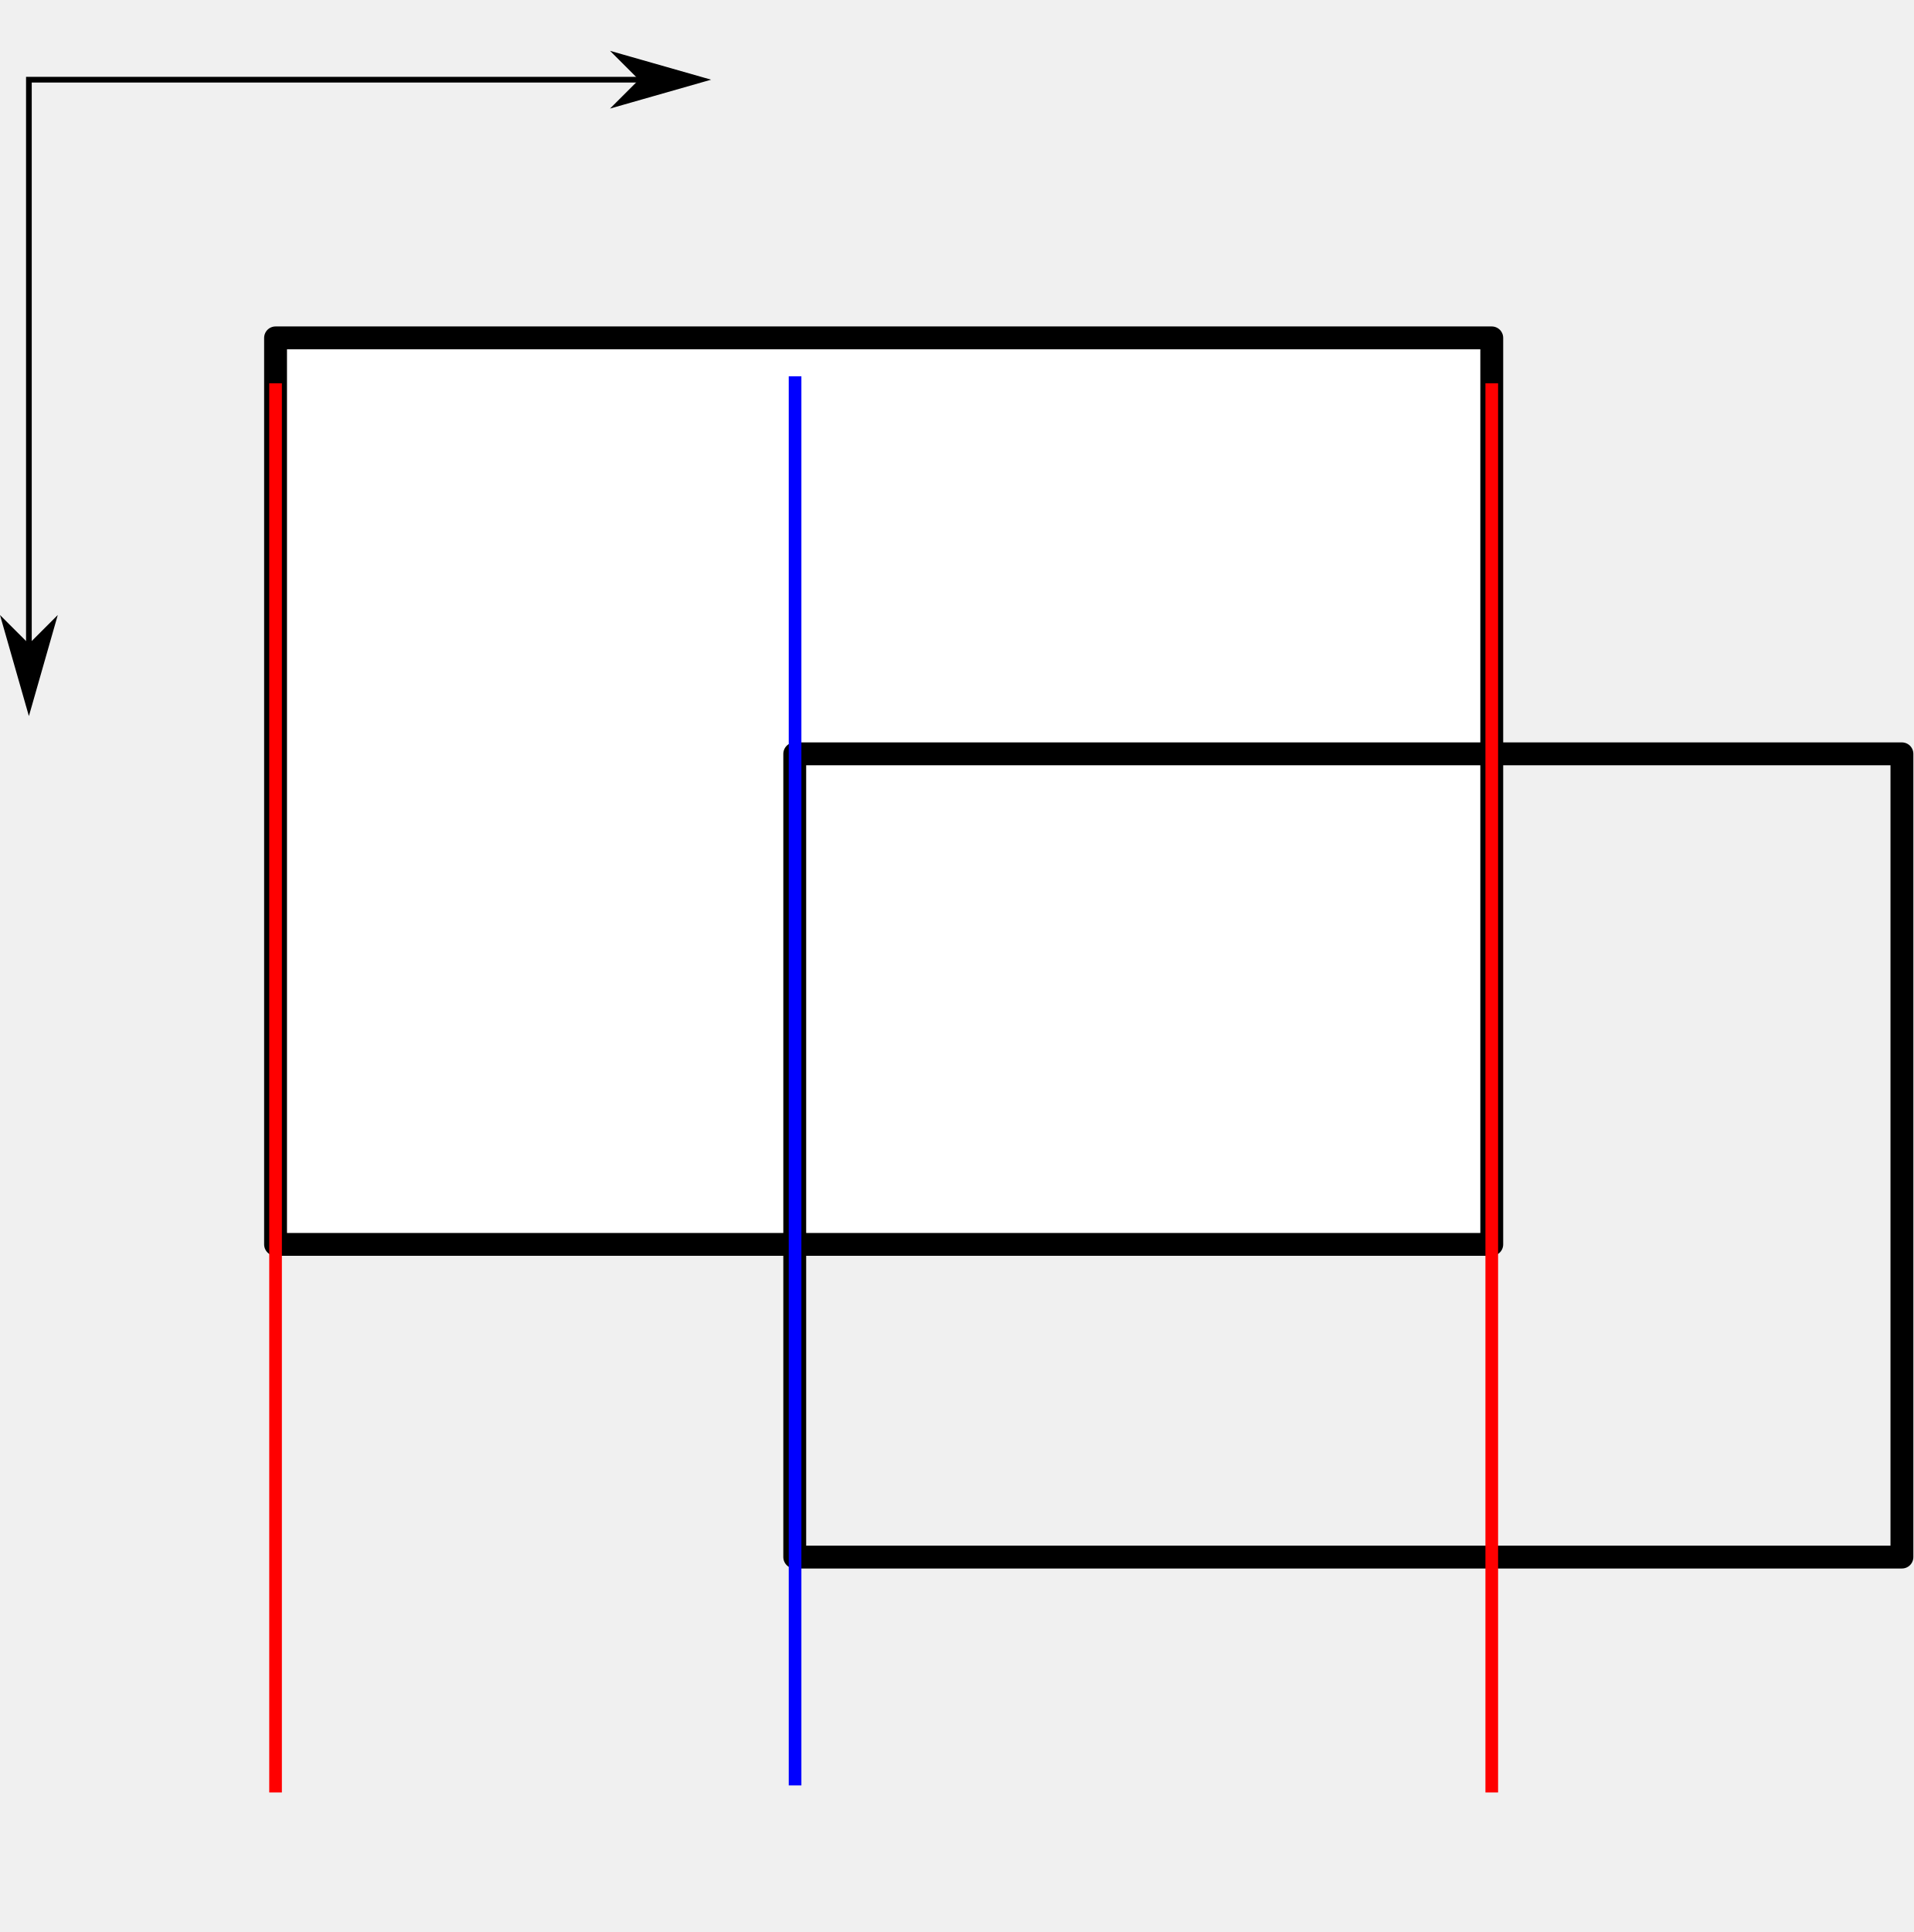
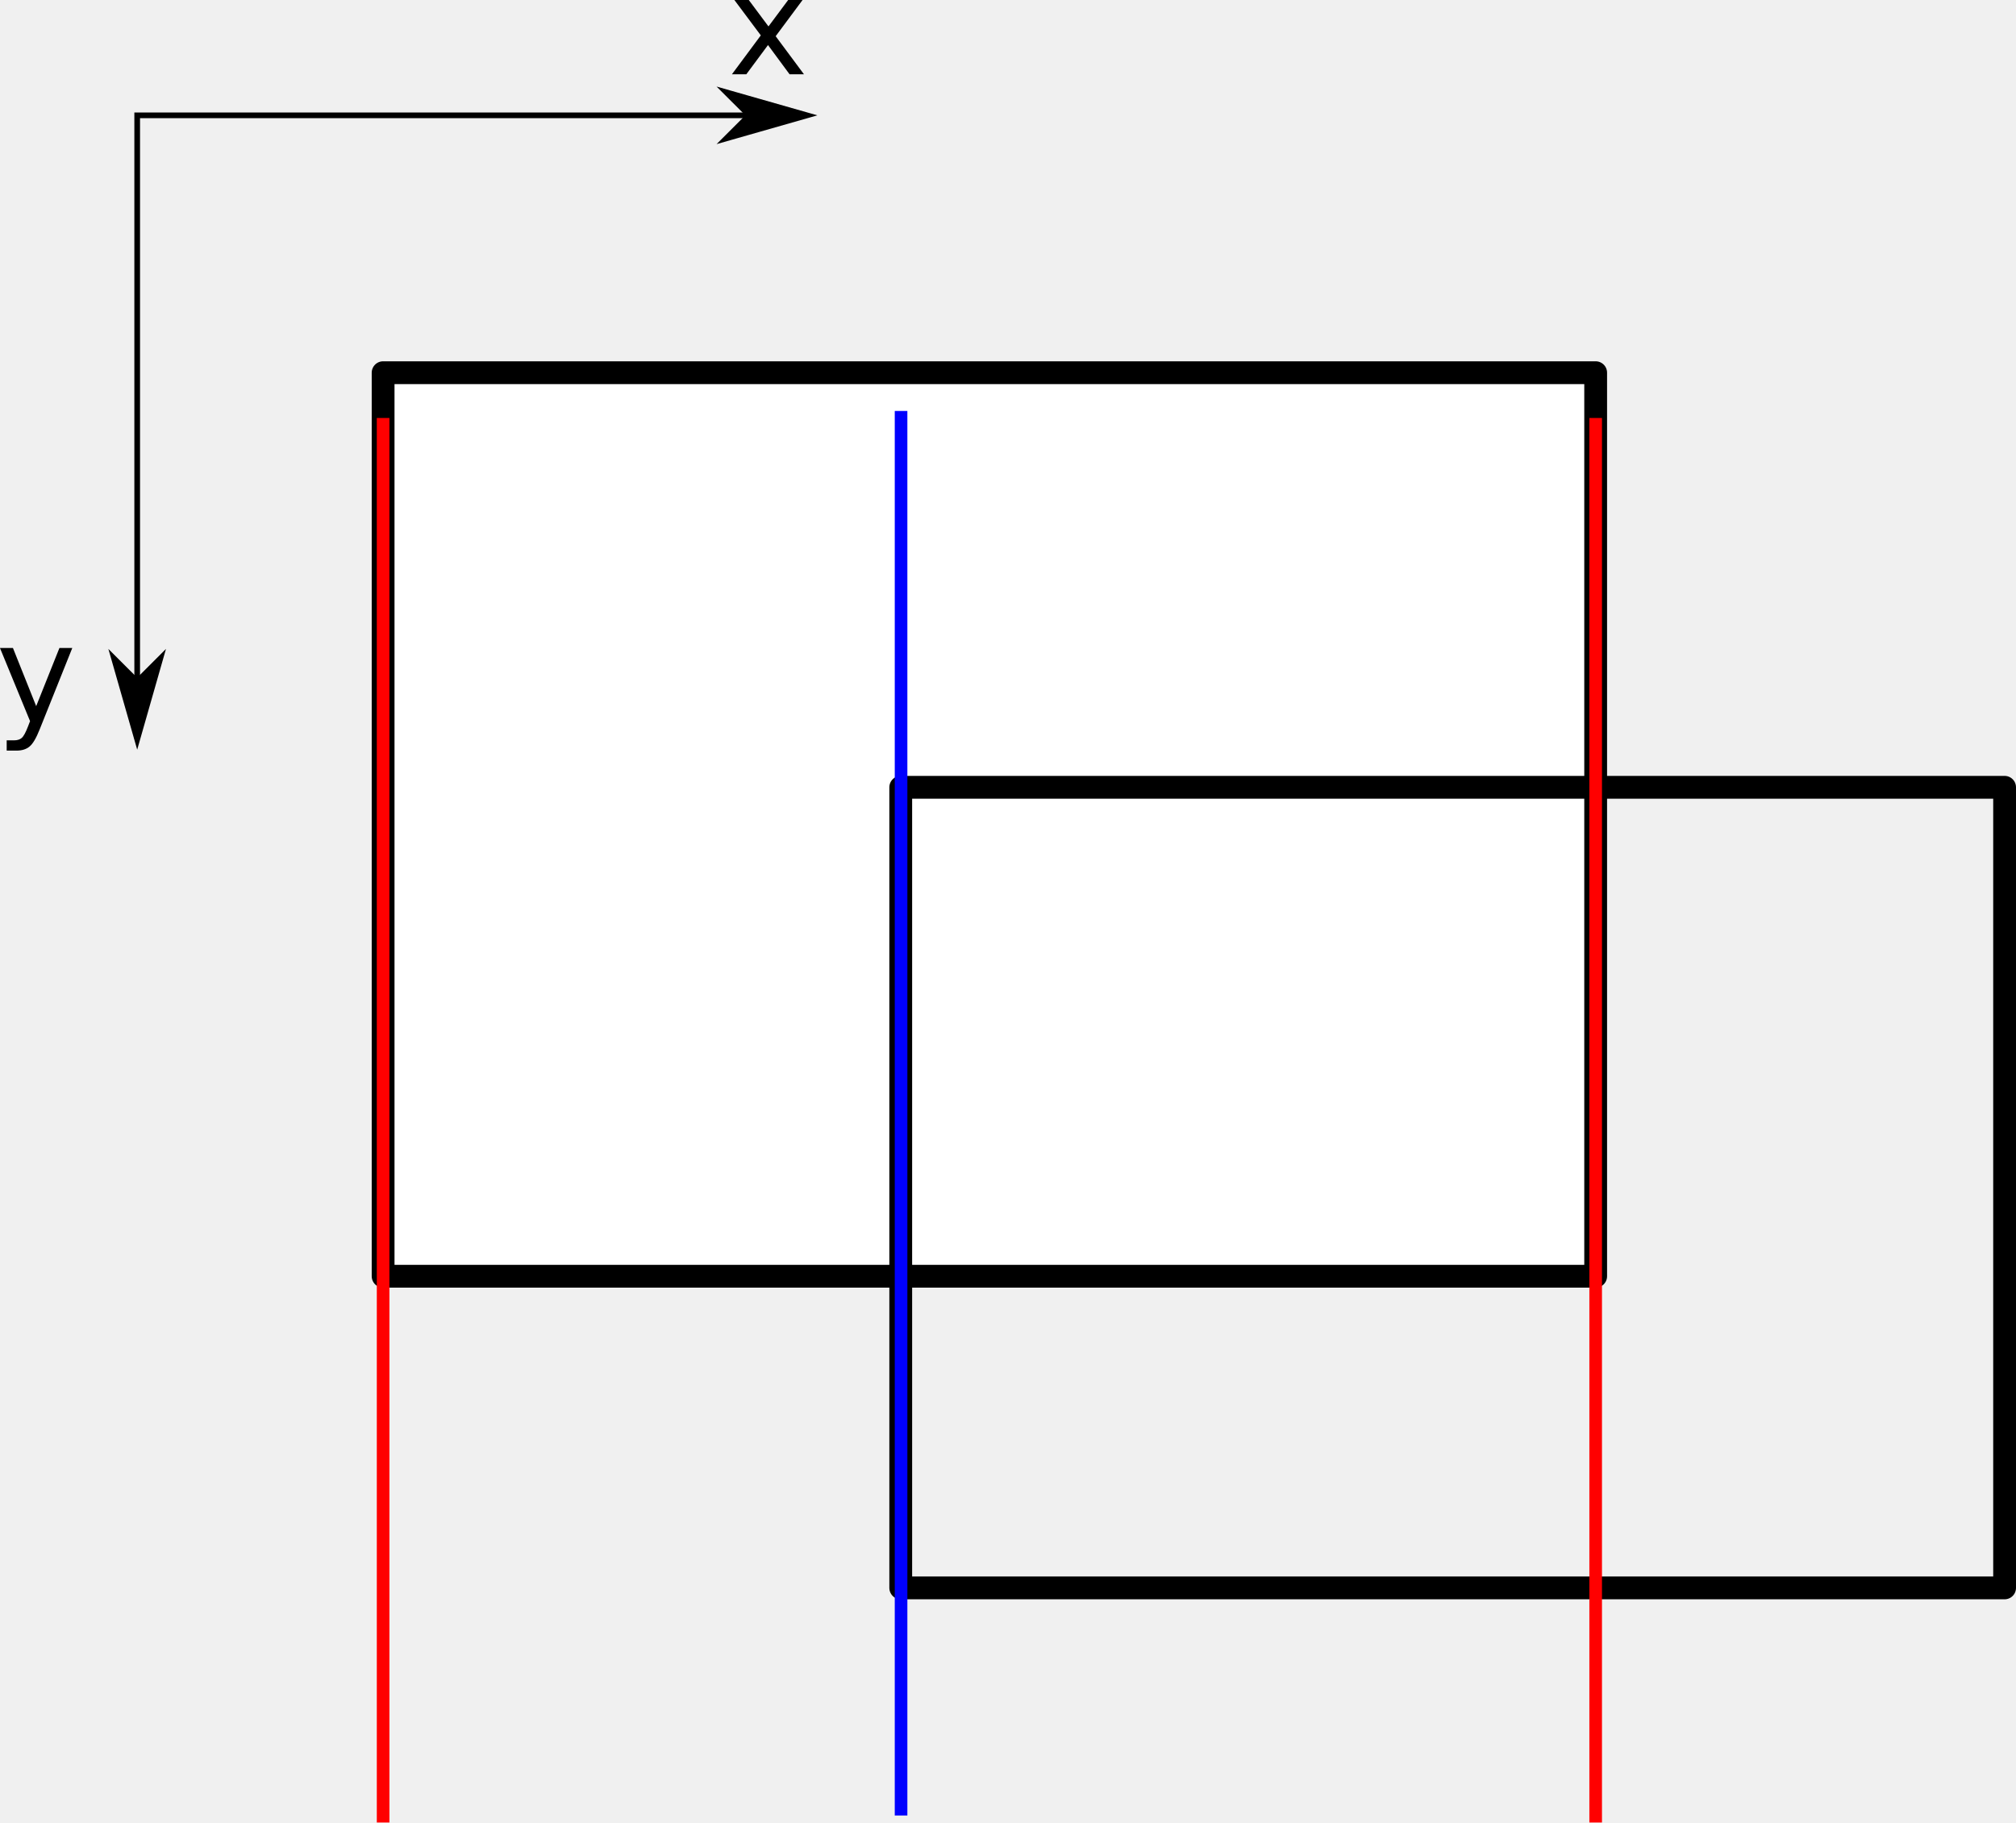
- <svg xmlns="http://www.w3.org/2000/svg" width="252.686pt" height="255.118pt" viewBox="0 0 252.686 255.118" version="1.1">
-   <defs>
+ <svg xmlns="http://www.w3.org/2000/svg" width="267.042pt" height="241.449pt" viewBox="0 0 267.042 241.449" version="1.1" id="svg511">
+   <defs id="defs490">
    <clipPath id="clip1">
-       <path d="M 103 98 L 252.688 98 L 252.688 208 L 103 208 Z M 103 98 " />
+       <path d="M 103,98 H 252.688 V 208 H 103 Z m 0,0" id="path487" />
    </clipPath>
  </defs>
-   <g id="surface1">
-     <path style="fill-rule:nonzero;fill:rgb(100%,100%,100%);fill-opacity:1;stroke-width:3.019;stroke-linecap:round;stroke-linejoin:round;stroke:rgb(0%,0%,0%);stroke-opacity:1;stroke-miterlimit:4;" d="M 36.391 44.617 L 197.008 44.617 L 197.008 164.32 L 36.391 164.32 Z M 36.391 44.617 " />
-     <g clip-path="url(#clip1)" clip-rule="nonzero">
-       <path style="fill:none;stroke-width:3.019;stroke-linecap:round;stroke-linejoin:round;stroke:rgb(0%,0%,0%);stroke-opacity:1;stroke-miterlimit:4;" d="M 104.957 99.543 L 251.176 99.543 L 251.176 205.609 L 104.957 205.609 Z M 104.957 99.543 " />
+   <g id="surface1" transform="translate(14.35644,4.757393)">
+     <path style="fill:#ffffff;fill-opacity:1;fill-rule:nonzero;stroke:#000000;stroke-width:3.019;stroke-linecap:round;stroke-linejoin:round;stroke-miterlimit:4;stroke-opacity:1" d="M 36.391,44.617 H 197.008 V 164.32 H 36.391 Z m 0,0" id="path492" />
+     <g clip-path="url(#clip1)" clip-rule="nonzero" id="g496">
+       <path style="fill:none;stroke:#000000;stroke-width:3.019;stroke-linecap:round;stroke-linejoin:round;stroke-miterlimit:4;stroke-opacity:1" d="M 104.957,99.543 H 251.176 V 205.609 H 104.957 Z m 0,0" id="path494" />
    </g>
-     <path style="fill:none;stroke-width:0.751;stroke-linecap:butt;stroke-linejoin:miter;stroke:rgb(0%,0%,0%);stroke-opacity:1;stroke-miterlimit:4;" d="M 3.816 93.102 L 3.816 10.523 L 92.457 10.523 " />
-     <path style="fill-rule:evenodd;fill:rgb(0%,0%,0%);fill-opacity:1;stroke-width:0.801;stroke-linecap:butt;stroke-linejoin:miter;stroke:rgb(0%,0%,0%);stroke-opacity:1;stroke-miterlimit:4;" d="M -85.59 3.816 L -82.586 0.809 L -93.102 3.816 L -82.586 6.82 Z M -85.59 3.816 " transform="matrix(0,-1,1,0,0,0)" />
-     <path style="fill-rule:evenodd;fill:rgb(0%,0%,0%);fill-opacity:1;stroke-width:0.801;stroke-linecap:butt;stroke-linejoin:miter;stroke:rgb(0%,0%,0%);stroke-opacity:1;stroke-miterlimit:4;" d="M -84.945 -10.523 L -81.938 -13.527 L -92.457 -10.523 L -81.938 -7.52 Z M -84.945 -10.523 " transform="matrix(-1,0,0,-1,0,0)" />
-     <path style="fill:none;stroke-width:1.67;stroke-linecap:butt;stroke-linejoin:miter;stroke:rgb(100%,0%,0%);stroke-opacity:1;stroke-miterlimit:4;" d="M 36.391 50.617 L 36.391 236.691 " />
-     <path style="fill:none;stroke-width:1.67;stroke-linecap:butt;stroke-linejoin:miter;stroke:rgb(100%,0%,0%);stroke-opacity:1;stroke-miterlimit:4;" d="M 197.008 50.617 L 197.008 236.691 " />
-     <path style="fill:none;stroke-width:1.67;stroke-linecap:butt;stroke-linejoin:miter;stroke:rgb(0%,0%,100%);stroke-opacity:1;stroke-miterlimit:4;" d="M 105 49.688 L 105 235.762 " />
+     <path style="fill:none;stroke:#000000;stroke-width:0.751;stroke-linecap:butt;stroke-linejoin:miter;stroke-miterlimit:4;stroke-opacity:1" d="M 3.816,93.102 V 10.523 h 88.641" id="path498" />
+     <path style="fill:#000000;fill-opacity:1;fill-rule:evenodd;stroke:#000000;stroke-width:0.801;stroke-linecap:butt;stroke-linejoin:miter;stroke-miterlimit:4;stroke-opacity:1" d="m -85.59,3.816 3.004,-3.008 -10.516,3.008 10.516,3.004 z m 0,0" transform="rotate(-90)" id="path500" />
+     <path style="fill:#000000;fill-opacity:1;fill-rule:evenodd;stroke:#000000;stroke-width:0.801;stroke-linecap:butt;stroke-linejoin:miter;stroke-miterlimit:4;stroke-opacity:1" d="m -84.945,-10.523 3.008,-3.004 -10.52,3.004 10.52,3.004 z m 0,0" transform="scale(-1)" id="path502" />
+     <path style="fill:none;stroke:#ff0000;stroke-width:1.67;stroke-linecap:butt;stroke-linejoin:miter;stroke-miterlimit:4;stroke-opacity:1" d="M 36.391,50.617 V 236.691" id="path504" />
+     <path style="fill:none;stroke:#ff0000;stroke-width:1.67;stroke-linecap:butt;stroke-linejoin:miter;stroke-miterlimit:4;stroke-opacity:1" d="M 197.008,50.617 V 236.691" id="path506" />
+     <path style="fill:none;stroke:#0000ff;stroke-width:1.67;stroke-linecap:butt;stroke-linejoin:miter;stroke-miterlimit:4;stroke-opacity:1" d="M 105,49.688 V 235.762" id="path508" />
  </g>
+   <text xml:space="preserve" style="font-size:18px;line-height:1.25;font-family:'DejaVu Sans';-inkscape-font-specification:'DejaVu Sans';letter-spacing:0px;word-spacing:0px;stroke-width:0.75" x="-0.536" y="95.692" id="text794">
+     <tspan id="tspan792" style="stroke-width:0.75" x="-0.536" y="95.692">y</tspan>
+   </text>
+   <text xml:space="preserve" style="font-size:18px;line-height:1.25;font-family:'DejaVu Sans';-inkscape-font-specification:'DejaVu Sans';letter-spacing:0px;word-spacing:0px;stroke-width:0.75" x="96.433" y="9.844" id="text798">
+     <tspan id="tspan796" style="stroke-width:0.75" x="96.433" y="9.844">x</tspan>
+   </text>
</svg>
